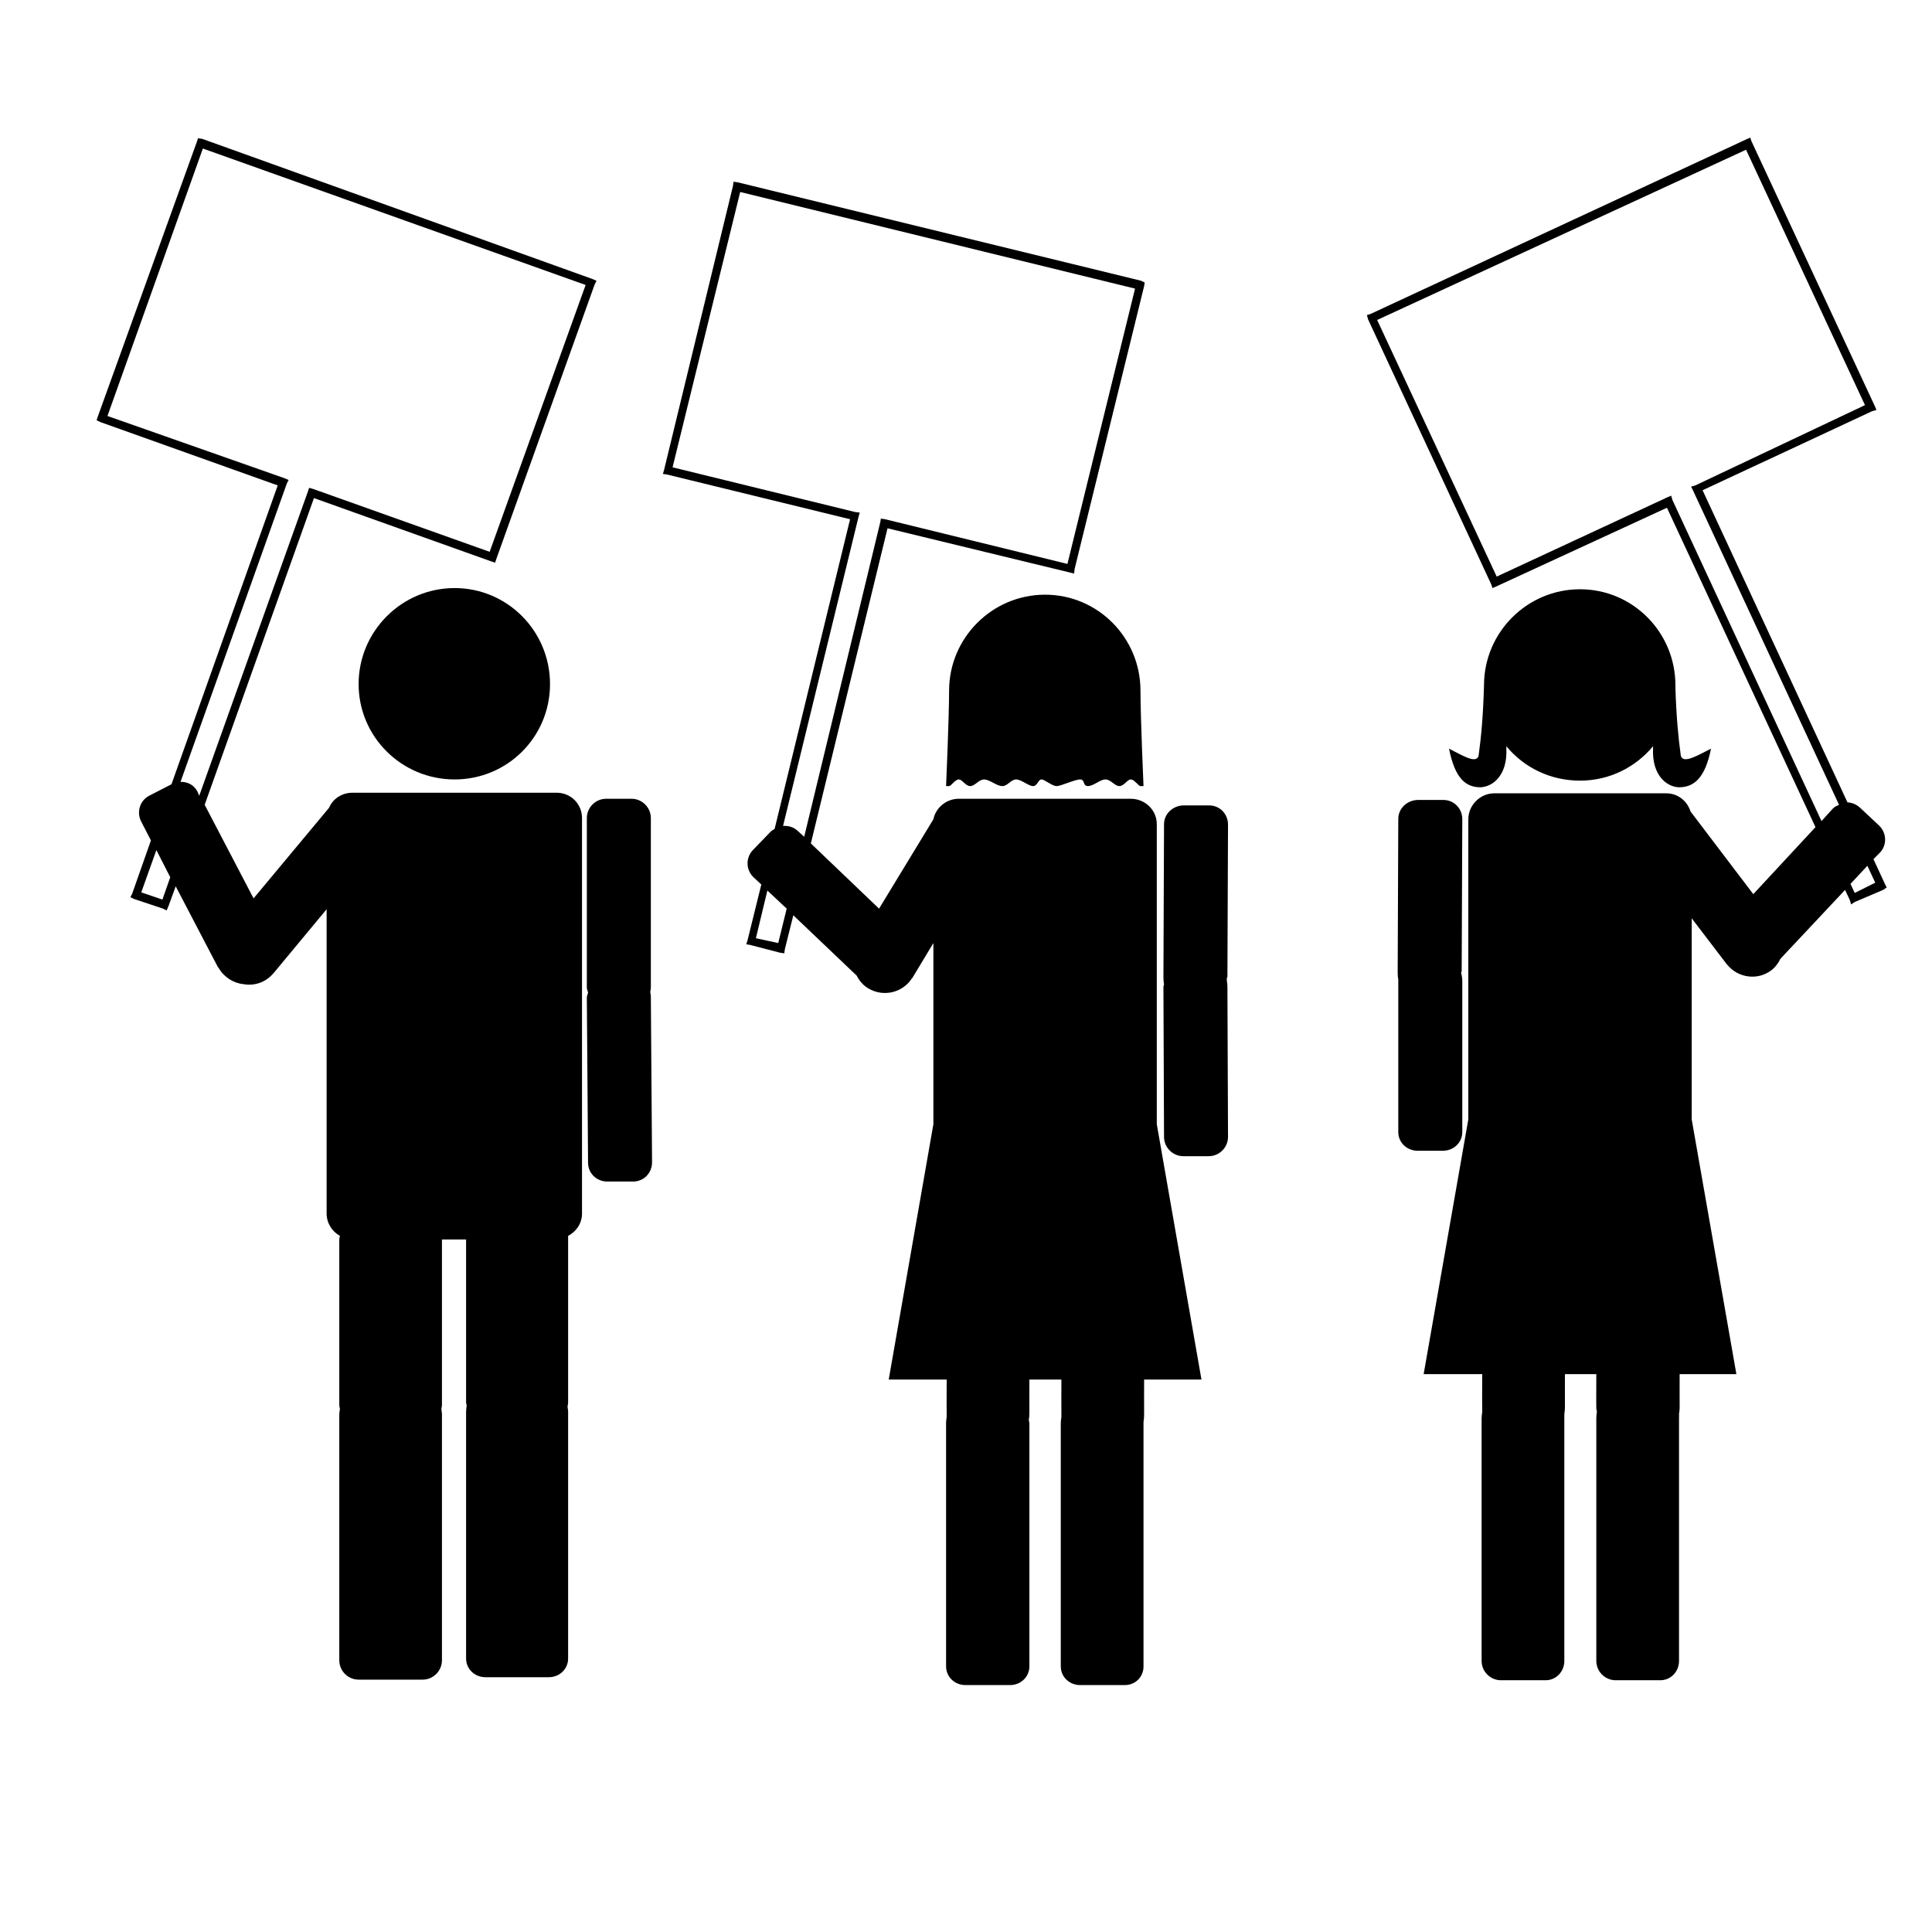
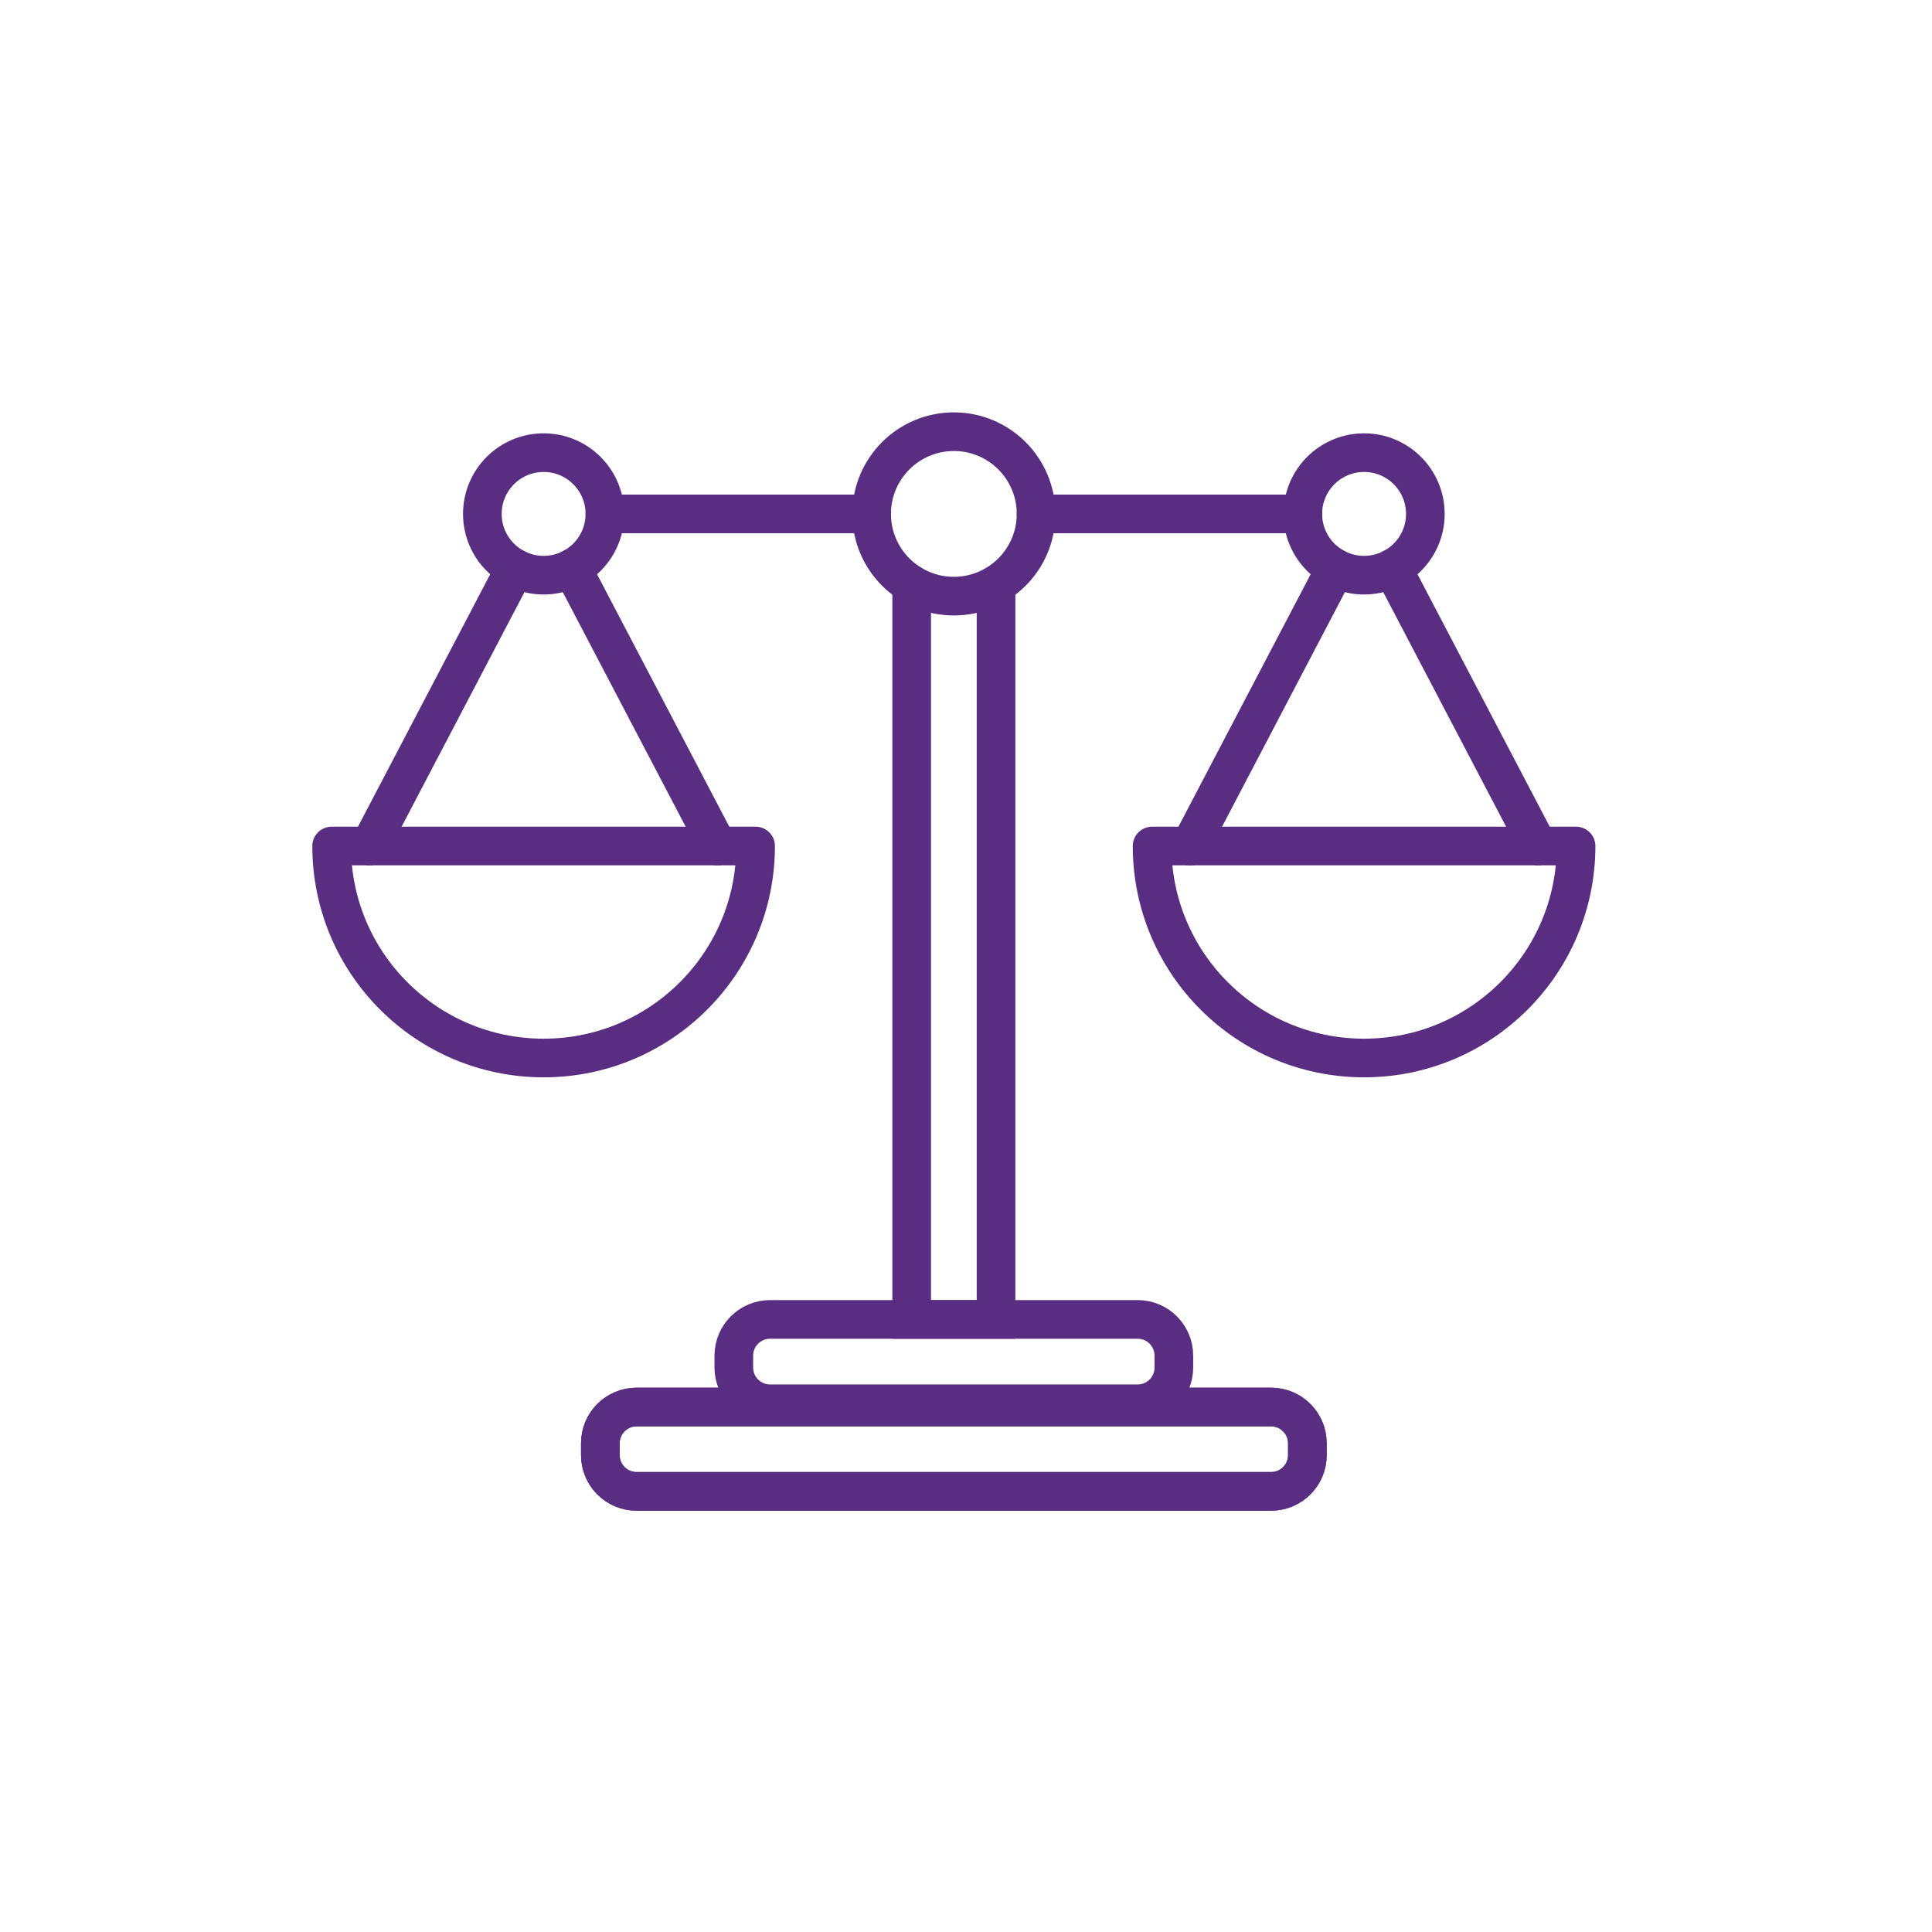
- <svg xmlns="http://www.w3.org/2000/svg" viewBox="0 0 80 80" version="1.1" x="0px" y="0px">
-   <path style="" d="M 90.594 7.125 L 90.375 7.219 L 70.938 16.25 L 70.75 16.312 L 70.812 16.531 L 77.188 30.25 L 77.25 30.438 L 77.469 30.344 L 86.281 26.281 L 93.969 42.812 L 90.75 46.281 L 87.5 42 C 87.333 41.461 86.845 41.062 86.25 41.062 L 77.344 41.062 C 76.612 41.062 76 41.674 76 42.406 L 76 57.938 L 73.688 71.125 L 76.719 71.125 C 76.722 71.721 76.709 72.316 76.719 72.906 C 76.72 72.969 76.712 73.033 76.719 73.094 C 76.704 73.195 76.688 73.301 76.688 73.406 L 76.688 85.969 C 76.688 86.518 77.138 86.969 77.688 86.969 L 80 86.969 C 80.549 86.969 80.969 86.518 80.969 85.969 L 80.969 73.406 C 80.968 73.332 80.976 73.259 80.969 73.188 C 80.983 73.086 81 72.981 81 72.875 C 80.994 72.3 81.003 71.705 81 71.125 L 82.625 71.125 C 82.628 71.721 82.615 72.316 82.625 72.906 C 82.626 72.959 82.651 73.011 82.656 73.062 C 82.638 73.174 82.626 73.289 82.625 73.406 L 82.625 85.969 C 82.625 86.518 83.076 86.969 83.625 86.969 L 85.938 86.969 C 86.487 86.969 86.906 86.518 86.906 85.969 L 86.906 73.406 C 86.906 73.332 86.914 73.259 86.906 73.188 C 86.921 73.086 86.938 72.981 86.938 72.875 C 86.931 72.3 86.94 71.705 86.938 71.125 L 89.875 71.125 L 87.562 57.938 L 87.562 47.531 L 89.375 49.906 L 89.406 49.938 C 89.97 50.623 90.976 50.761 91.688 50.219 C 91.896 50.06 92.047 49.844 92.156 49.625 L 95.5 46.062 L 95.75 46.594 L 95.812 46.812 L 96 46.688 L 97.469 46.062 L 97.656 45.938 L 97.562 45.75 L 96.969 44.469 L 97.312 44.125 C 97.687 43.724 97.651 43.093 97.25 42.719 L 96.281 41.812 C 96.097 41.64 95.857 41.538 95.625 41.531 L 88.125 25.375 L 96.906 21.281 L 97.125 21.219 L 97.031 21 L 90.656 7.312 L 90.594 7.125 z M 10.25 7.156 L 10.188 7.344 L 5.062 21.562 L 5 21.75 L 5.188 21.844 L 14.375 25.125 L 8.875 40.594 L 7.719 41.188 C 7.233 41.443 7.057 42.045 7.312 42.531 L 7.812 43.5 L 6.844 46.25 L 6.75 46.438 L 6.938 46.531 L 8.438 47.031 L 8.625 47.125 L 8.719 46.906 L 9.094 45.875 L 11.281 50.062 C 11.291 50.081 11.302 50.076 11.312 50.094 C 11.587 50.572 12.078 50.887 12.594 50.938 C 13.149 51.042 13.728 50.859 14.125 50.406 C 14.135 50.395 14.147 50.386 14.156 50.375 L 16.906 47.062 L 16.906 62.812 C 16.906 63.31 17.189 63.743 17.594 63.969 C 17.582 64.028 17.562 64.094 17.562 64.156 L 17.562 72.688 L 17.562 72.719 C 17.563 72.795 17.587 72.863 17.594 72.938 C 17.586 73.022 17.562 73.101 17.562 73.188 L 17.562 85.938 C 17.562 86.487 18.013 86.938 18.562 86.938 L 21.875 86.938 C 22.424 86.938 22.875 86.487 22.875 85.938 L 22.875 73.188 C 22.875 73.101 22.852 73.022 22.844 72.938 C 22.85 72.863 22.875 72.795 22.875 72.719 C 22.875 72.714 22.875 72.693 22.875 72.688 L 22.875 64.156 L 24.125 64.156 L 24.125 72.594 C 24.125 72.648 24.153 72.696 24.156 72.75 C 24.144 72.855 24.125 72.954 24.125 73.062 L 24.125 85.844 C 24.125 86.393 24.576 86.812 25.125 86.812 L 28.406 86.812 C 28.955 86.812 29.406 86.393 29.406 85.844 L 29.406 73.062 C 29.406 72.976 29.383 72.897 29.375 72.812 C 29.382 72.738 29.406 72.67 29.406 72.594 L 29.406 64.031 C 29.406 64.009 29.408 63.991 29.406 63.969 C 29.826 63.748 30.125 63.322 30.125 62.812 L 30.125 42.344 C 30.125 41.612 29.545 41.031 28.812 41.031 L 18.25 41.031 C 17.701 41.031 17.231 41.338 17.031 41.812 L 13.125 46.5 L 10.594 41.656 L 16.25 25.781 L 25.438 29.062 L 25.625 29.125 L 25.688 28.938 L 30.781 14.719 L 30.875 14.531 L 30.656 14.438 L 10.469 7.188 L 10.25 7.156 z M 10.5 7.688 L 30.312 14.75 L 25.344 28.562 L 16.219 25.312 L 16 25.25 L 15.938 25.438 L 10.312 41.188 L 10.219 40.969 C 10.038 40.624 9.706 40.461 9.344 40.469 L 14.844 25.031 L 14.938 24.844 L 14.719 24.75 L 5.562 21.531 L 10.5 7.688 z M 90.375 7.75 L 96.531 20.969 L 87.75 25.125 L 87.531 25.188 L 87.625 25.375 L 95.188 41.656 C 95.084 41.708 94.959 41.754 94.875 41.844 L 94.281 42.5 L 86.562 25.875 L 86.5 25.656 L 86.281 25.75 L 77.469 29.844 L 71.281 16.562 L 90.375 7.75 z M 37.969 9.406 L 37.938 9.625 L 34.375 24.312 L 34.312 24.531 L 34.531 24.562 L 44 26.875 L 40.094 42.906 C 40.014 42.953 39.942 42.992 39.875 43.062 L 38.969 44 C 38.59 44.397 38.603 45.027 39 45.406 L 39.406 45.781 L 38.688 48.688 L 38.625 48.875 L 38.812 48.906 L 40.375 49.312 L 40.594 49.344 L 40.625 49.125 L 41.062 47.375 L 44.344 50.5 C 44.479 50.763 44.664 50.991 44.938 51.156 C 45.703 51.618 46.702 51.397 47.188 50.656 C 47.199 50.639 47.208 50.643 47.219 50.625 L 48.312 48.812 L 48.312 58.188 L 46 71.406 L 49 71.406 C 49.003 71.998 48.99 72.601 49 73.188 C 49.001 73.24 48.995 73.293 49 73.344 C 48.985 73.445 48.969 73.551 48.969 73.656 C 48.969 73.661 48.969 73.682 48.969 73.688 L 48.969 86.25 C 48.969 86.799 49.42 87.219 49.969 87.219 L 52.281 87.219 C 52.83 87.219 53.281 86.799 53.281 86.25 L 53.281 73.688 C 53.281 73.682 53.281 73.661 53.281 73.656 C 53.281 73.603 53.254 73.552 53.25 73.5 C 53.268 73.388 53.281 73.274 53.281 73.156 C 53.275 72.581 53.284 71.986 53.281 71.406 L 54.938 71.406 C 54.94 71.998 54.928 72.601 54.938 73.188 C 54.939 73.24 54.933 73.293 54.938 73.344 C 54.922 73.445 54.907 73.551 54.906 73.656 C 54.906 73.661 54.906 73.682 54.906 73.688 L 54.906 86.25 C 54.906 86.799 55.357 87.219 55.906 87.219 L 58.219 87.219 C 58.768 87.219 59.188 86.799 59.188 86.25 L 59.188 73.688 C 59.188 73.682 59.188 73.661 59.188 73.656 C 59.187 73.635 59.188 73.615 59.188 73.594 C 59.216 73.453 59.219 73.306 59.219 73.156 C 59.213 72.581 59.222 71.986 59.219 71.406 L 62.188 71.406 L 59.875 58.188 L 59.875 42.656 C 59.875 41.924 59.263 41.344 58.531 41.344 L 49.625 41.344 C 48.984 41.344 48.435 41.803 48.312 42.406 L 45.5 47.031 L 41.969 43.656 L 45.938 27.344 L 55.344 29.625 L 55.594 29.688 L 55.625 29.438 L 59.219 14.812 L 59.25 14.625 L 59.062 14.531 L 38.188 9.438 L 37.969 9.406 z M 38.312 9.938 L 58.75 14.938 L 55.25 29.188 L 45.812 26.875 L 45.594 26.844 L 45.562 27.031 L 41.625 43.312 L 41.281 43 C 41.075 42.803 40.796 42.733 40.531 42.75 L 44.438 26.75 L 44.5 26.531 L 44.25 26.5 L 34.812 24.188 L 38.312 9.938 z M 23.531 30.438 C 20.795 30.438 18.562 32.67 18.562 35.406 C 18.562 38.143 20.795 40.344 23.531 40.344 C 26.268 40.344 28.469 38.143 28.469 35.406 C 28.469 32.67 26.268 30.438 23.531 30.438 z M 81.781 30.5 C 79.045 30.5 76.812 32.732 76.812 35.469 C 76.767 37.031 76.672 38.105 76.531 39.125 C 76.398 39.558 75.661 39.08 75 38.75 C 75.307 40.276 75.849 40.746 76.625 40.75 C 77.272 40.727 78.031 40.126 77.969 38.75 C 77.969 38.707 77.968 38.67 77.969 38.625 C 78.878 39.726 80.242 40.406 81.781 40.406 C 83.31 40.406 84.654 39.713 85.562 38.625 C 85.563 38.663 85.562 38.713 85.562 38.75 C 85.5 40.126 86.26 40.727 86.906 40.75 C 87.683 40.746 88.256 40.276 88.562 38.75 C 87.902 39.08 87.133 39.558 87 39.125 C 86.863 38.134 86.767 37.084 86.719 35.594 C 86.72 35.549 86.719 35.514 86.719 35.469 C 86.719 32.732 84.518 30.5 81.781 30.5 z M 54.094 30.781 C 51.357 30.781 49.125 33.013 49.125 35.75 C 49.125 37.118 48.969 40.688 48.969 40.688 L 49.125 40.688 C 49.23 40.688 49.438 40.344 49.625 40.344 C 49.812 40.344 49.975 40.688 50.219 40.688 C 50.463 40.688 50.66 40.344 50.938 40.344 C 51.215 40.344 51.588 40.687 51.875 40.688 C 52.162 40.688 52.322 40.344 52.594 40.344 C 52.866 40.344 53.235 40.688 53.469 40.688 C 53.702 40.688 53.735 40.344 53.906 40.344 C 54.077 40.344 54.454 40.688 54.688 40.688 C 54.921 40.688 55.634 40.344 55.906 40.344 C 56.178 40.344 56.026 40.688 56.312 40.688 C 56.599 40.687 56.941 40.344 57.219 40.344 C 57.496 40.344 57.694 40.688 57.938 40.688 C 58.181 40.688 58.345 40.344 58.531 40.344 C 58.718 40.344 58.926 40.688 59.031 40.688 L 59.188 40.688 C 59.188 40.688 59.031 37.118 59.031 35.75 C 59.031 33.013 56.83 30.781 54.094 30.781 z M 31.375 41.344 C 30.826 41.344 30.375 41.795 30.375 42.344 L 30.375 51.062 L 30.375 51.125 C 30.377 51.215 30.421 51.289 30.438 51.375 C 30.424 51.453 30.377 51.544 30.375 51.625 C 30.374 51.645 30.375 51.636 30.375 51.656 L 30.438 60.188 C 30.442 60.737 30.888 61.16 31.438 61.156 L 32.781 61.156 C 33.33 61.152 33.754 60.705 33.75 60.156 L 33.688 51.656 C 33.687 51.636 33.688 51.614 33.688 51.594 C 33.684 51.514 33.671 51.42 33.656 51.344 C 33.669 51.27 33.685 51.202 33.688 51.125 C 33.688 51.11 33.688 51.077 33.688 51.062 L 33.688 42.344 C 33.688 41.795 33.237 41.344 32.688 41.344 L 31.375 41.344 z M 73.406 41.406 C 72.857 41.403 72.378 41.826 72.375 42.375 L 72.344 50.281 L 72.344 50.312 C 72.347 50.434 72.346 50.574 72.375 50.688 C 72.372 50.728 72.375 50.771 72.375 50.812 L 72.375 58.594 C 72.375 59.143 72.826 59.563 73.375 59.562 L 74.688 59.562 C 75.237 59.562 75.688 59.143 75.688 58.594 L 75.688 50.812 C 75.687 50.653 75.667 50.489 75.625 50.344 C 75.626 50.323 75.656 50.302 75.656 50.281 L 75.688 42.406 C 75.691 41.857 75.268 41.409 74.719 41.406 L 73.406 41.406 z M 61.281 41.688 C 60.732 41.684 60.253 42.107 60.25 42.656 L 60.219 50.531 L 60.219 50.594 C 60.222 50.705 60.226 50.833 60.25 50.938 C 60.245 50.988 60.219 51.042 60.219 51.094 L 60.25 58.844 C 60.25 59.393 60.701 59.844 61.25 59.844 L 62.562 59.844 C 63.112 59.844 63.563 59.393 63.562 58.844 L 63.531 51.094 C 63.531 50.979 63.522 50.858 63.5 50.75 C 63.505 50.707 63.498 50.669 63.5 50.625 C 63.501 50.604 63.531 50.584 63.531 50.562 L 63.562 42.688 C 63.566 42.138 63.143 41.691 62.594 41.688 L 61.281 41.688 z M 8.094 44 L 8.812 45.406 L 8.406 46.562 L 7.312 46.188 L 8.094 44 z M 96.656 44.812 L 97.062 45.688 L 96 46.219 L 95.781 45.75 L 96.656 44.812 z M 39.719 46.094 L 40.719 47.031 L 40.281 48.812 L 39.125 48.562 L 39.719 46.094 z " transform="scale(0.8,0.8)" fill="#000000" fill-opacity="1" stroke="none">
-     </path>
+ <svg xmlns="http://www.w3.org/2000/svg" version="1.1" id="Layer_1" x="0px" y="0px" width="90px" height="90px" viewBox="0 0 90 90" enable-background="new 0 0 90 90" xml:space="preserve">
+   <path fill="none" stroke="#582D82" stroke-width="1.8" stroke-linecap="round" stroke-miterlimit="10" d="M59.213,69.474H29.655  c-0.933,0-1.688-0.756-1.688-1.688v-0.554c0-0.932,0.756-1.688,1.688-1.688h29.558c0.933,0,1.689,0.757,1.689,1.688v0.554  C60.902,68.718,60.146,69.474,59.213,69.474z" />
+   <path fill="none" stroke="#582D82" stroke-width="1.8" stroke-linecap="round" stroke-miterlimit="10" d="M59.213,69.474H29.655  c-0.933,0-1.688-0.756-1.688-1.688v-0.554c0-0.932,0.756-1.688,1.688-1.688h29.558c0.933,0,1.689,0.757,1.689,1.688v0.554  C60.902,68.718,60.146,69.474,59.213,69.474z" />
+   <path fill="none" stroke="#582D82" stroke-width="1.8" stroke-linecap="round" stroke-miterlimit="10" d="M52.995,65.393H35.873  c-0.933,0-1.689-0.756-1.689-1.688v-0.553c0-0.933,0.757-1.689,1.689-1.689h17.122c0.933,0,1.688,0.757,1.688,1.689v0.553  C54.684,64.637,53.928,65.393,52.995,65.393z" />
+   <polyline fill="none" stroke="#582D82" stroke-width="1.8" stroke-linecap="round" stroke-miterlimit="10" points="46.399,27.234  46.399,61.463 42.469,61.463 42.469,27.234 " />
+   <circle fill="none" stroke="#582D82" stroke-width="1.8" stroke-linecap="round" stroke-miterlimit="10" cx="44.434" cy="23.94" r="3.83" />
+   <circle fill="none" stroke="#582D82" stroke-width="1.8" stroke-linecap="round" stroke-miterlimit="10" cx="63.544" cy="23.94" r="2.854" />
+   <path fill="none" stroke="#582D82" stroke-width="1.8" stroke-linecap="round" stroke-linejoin="round" stroke-miterlimit="10" d="  M73.419,39.411c0,5.454-4.421,9.875-9.875,9.875c-5.453,0-9.875-4.42-9.875-9.875H73.419z" />
+   <line fill="none" stroke="#582D82" stroke-width="1.8" stroke-linecap="round" stroke-miterlimit="10" x1="48.264" y1="23.94" x2="60.69" y2="23.94" />
+   <line fill="none" stroke="#582D82" stroke-width="1.8" stroke-linecap="round" stroke-linejoin="round" stroke-miterlimit="10" x1="62.221" y1="26.466" x2="55.44" y2="39.411" />
+   <line fill="none" stroke="#582D82" stroke-width="1.8" stroke-linecap="round" stroke-linejoin="round" stroke-miterlimit="10" x1="64.867" y1="26.466" x2="71.648" y2="39.411" />
+   <circle fill="none" stroke="#582D82" stroke-width="1.8" stroke-linecap="round" stroke-miterlimit="10" cx="25.324" cy="23.94" r="2.854" />
+   <path fill="none" stroke="#582D82" stroke-width="1.8" stroke-linecap="round" stroke-linejoin="round" stroke-miterlimit="10" d="  M15.449,39.411c0,5.454,4.421,9.875,9.875,9.875s9.875-4.42,9.875-9.875H15.449z" />
+   <line fill="none" stroke="#582D82" stroke-width="1.8" stroke-linecap="round" stroke-miterlimit="10" x1="40.604" y1="23.94" x2="28.179" y2="23.94" />
+   <line fill="none" stroke="#582D82" stroke-width="1.8" stroke-linecap="round" stroke-linejoin="round" stroke-miterlimit="10" x1="26.647" y1="26.466" x2="33.429" y2="39.411" />
+   <line fill="none" stroke="#582D82" stroke-width="1.8" stroke-linecap="round" stroke-linejoin="round" stroke-miterlimit="10" x1="24.001" y1="26.466" x2="17.22" y2="39.411" />
</svg>
